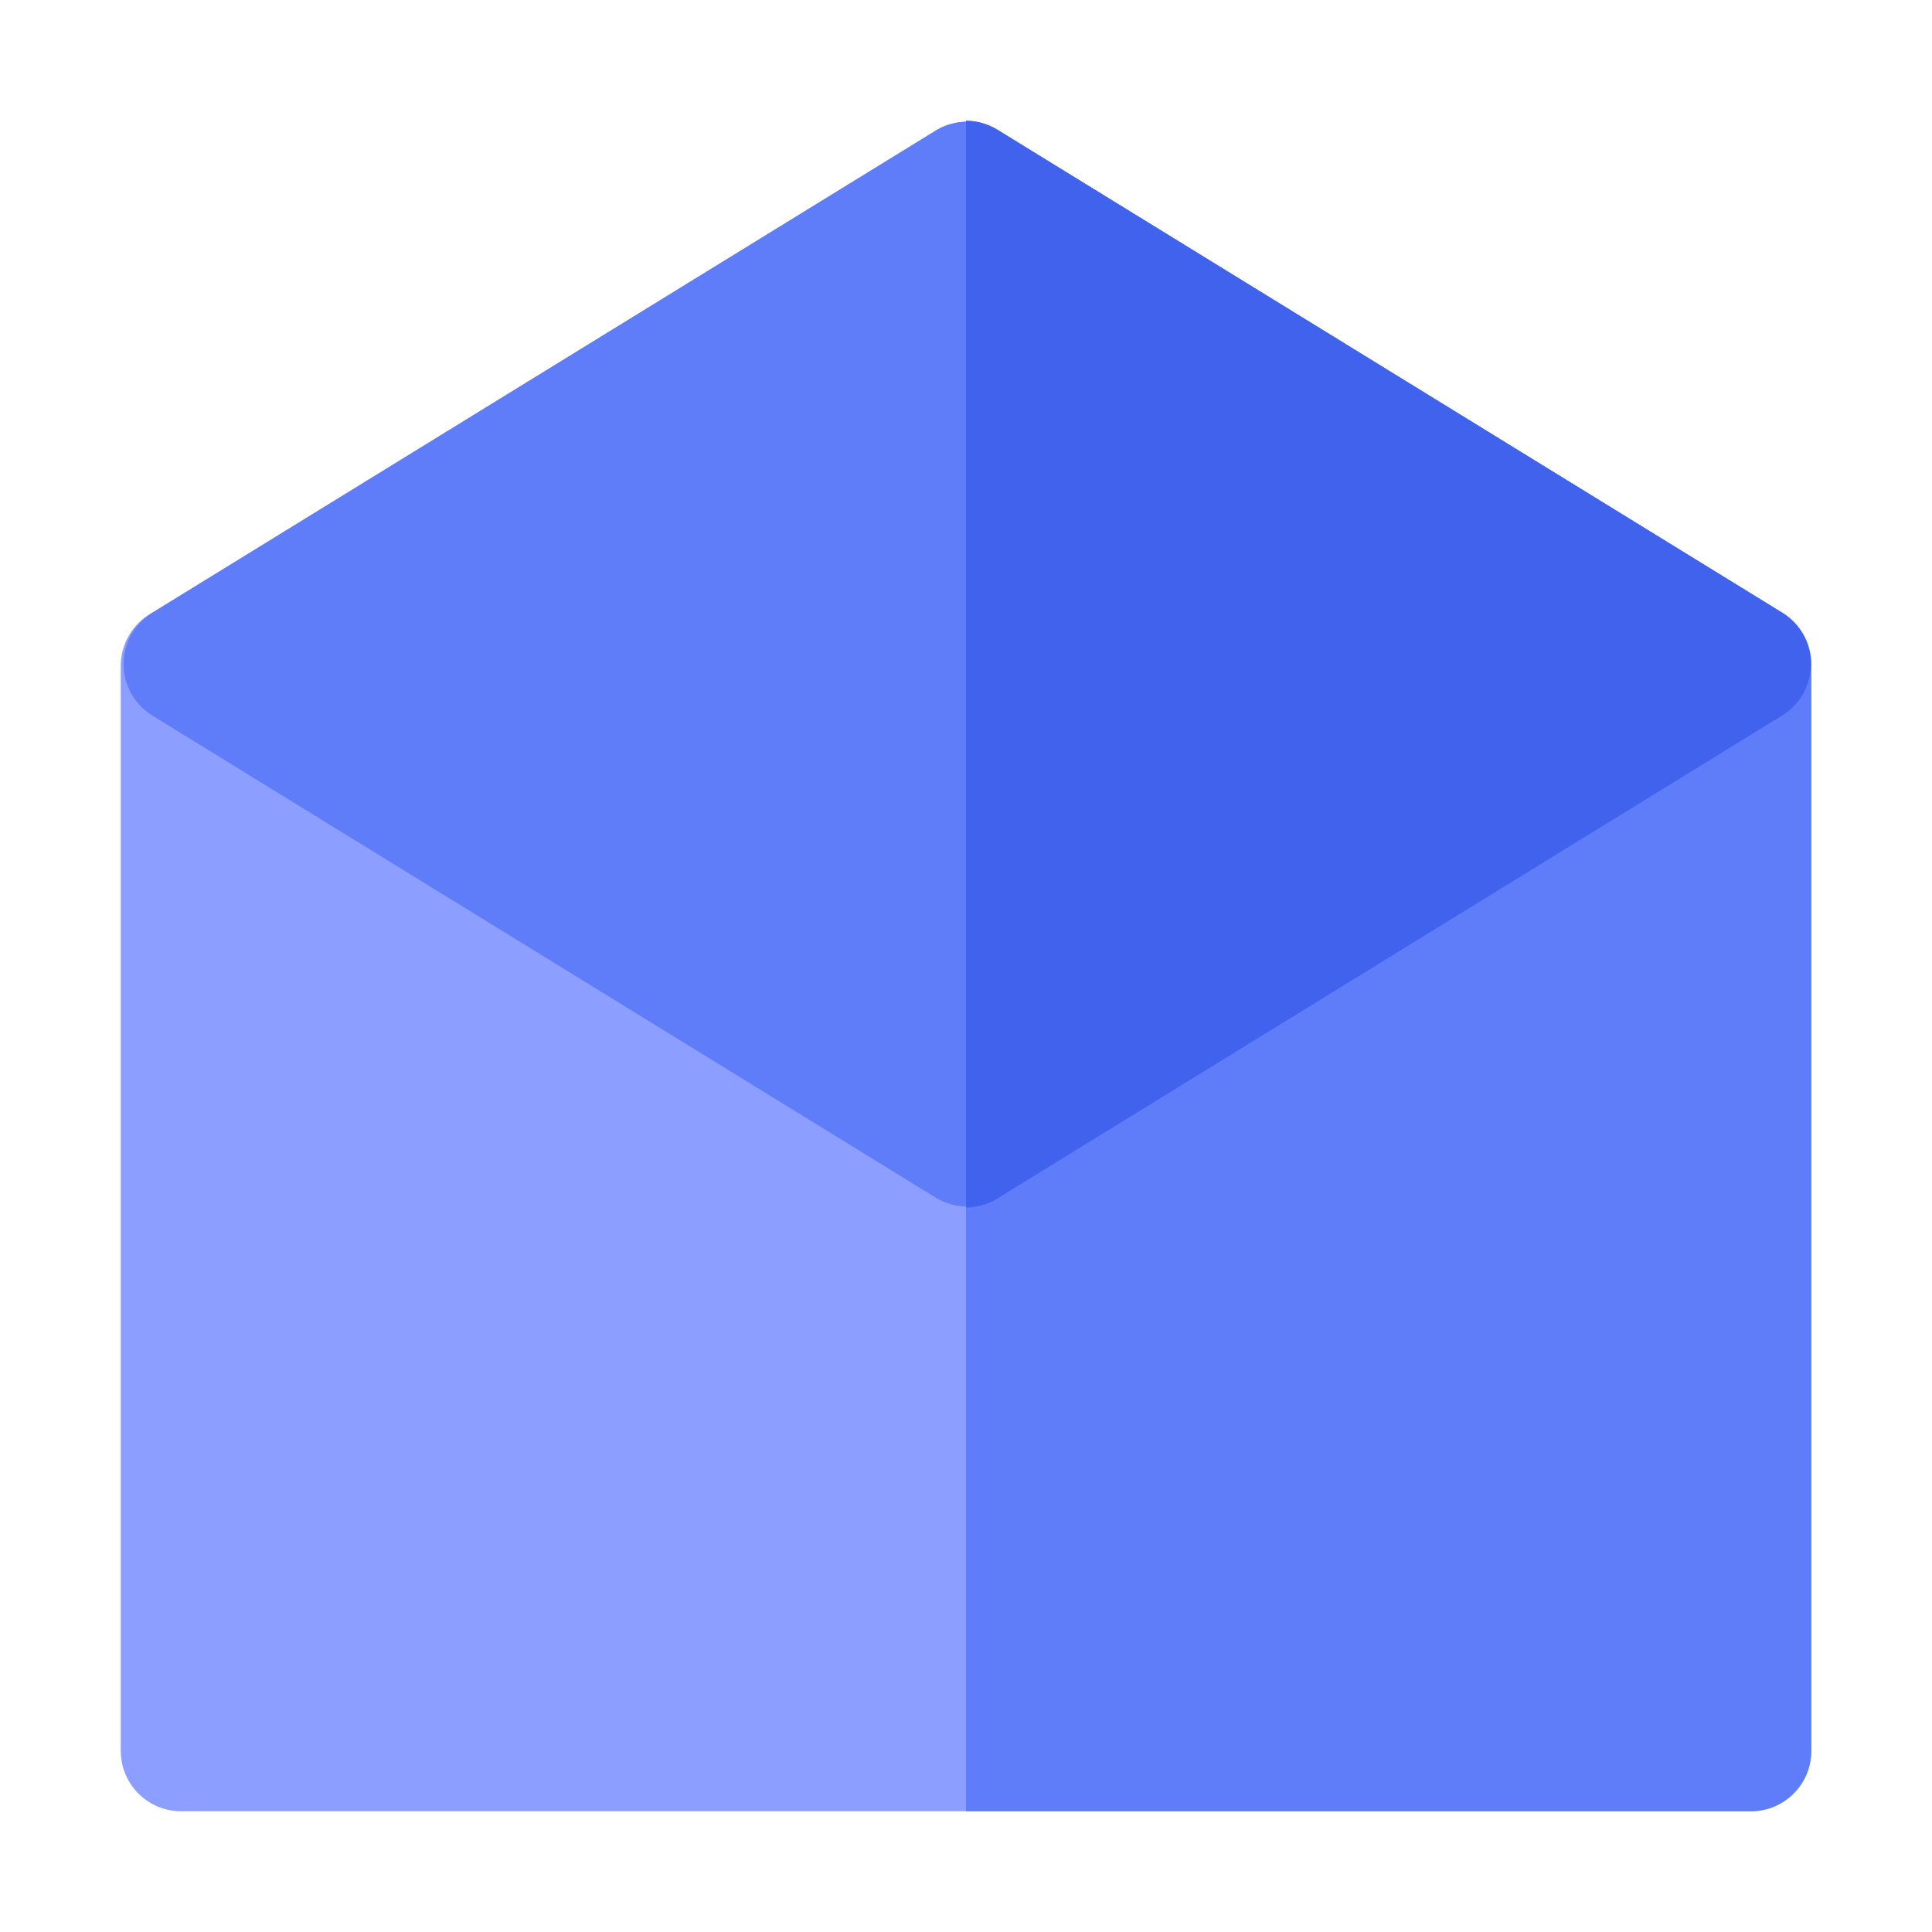
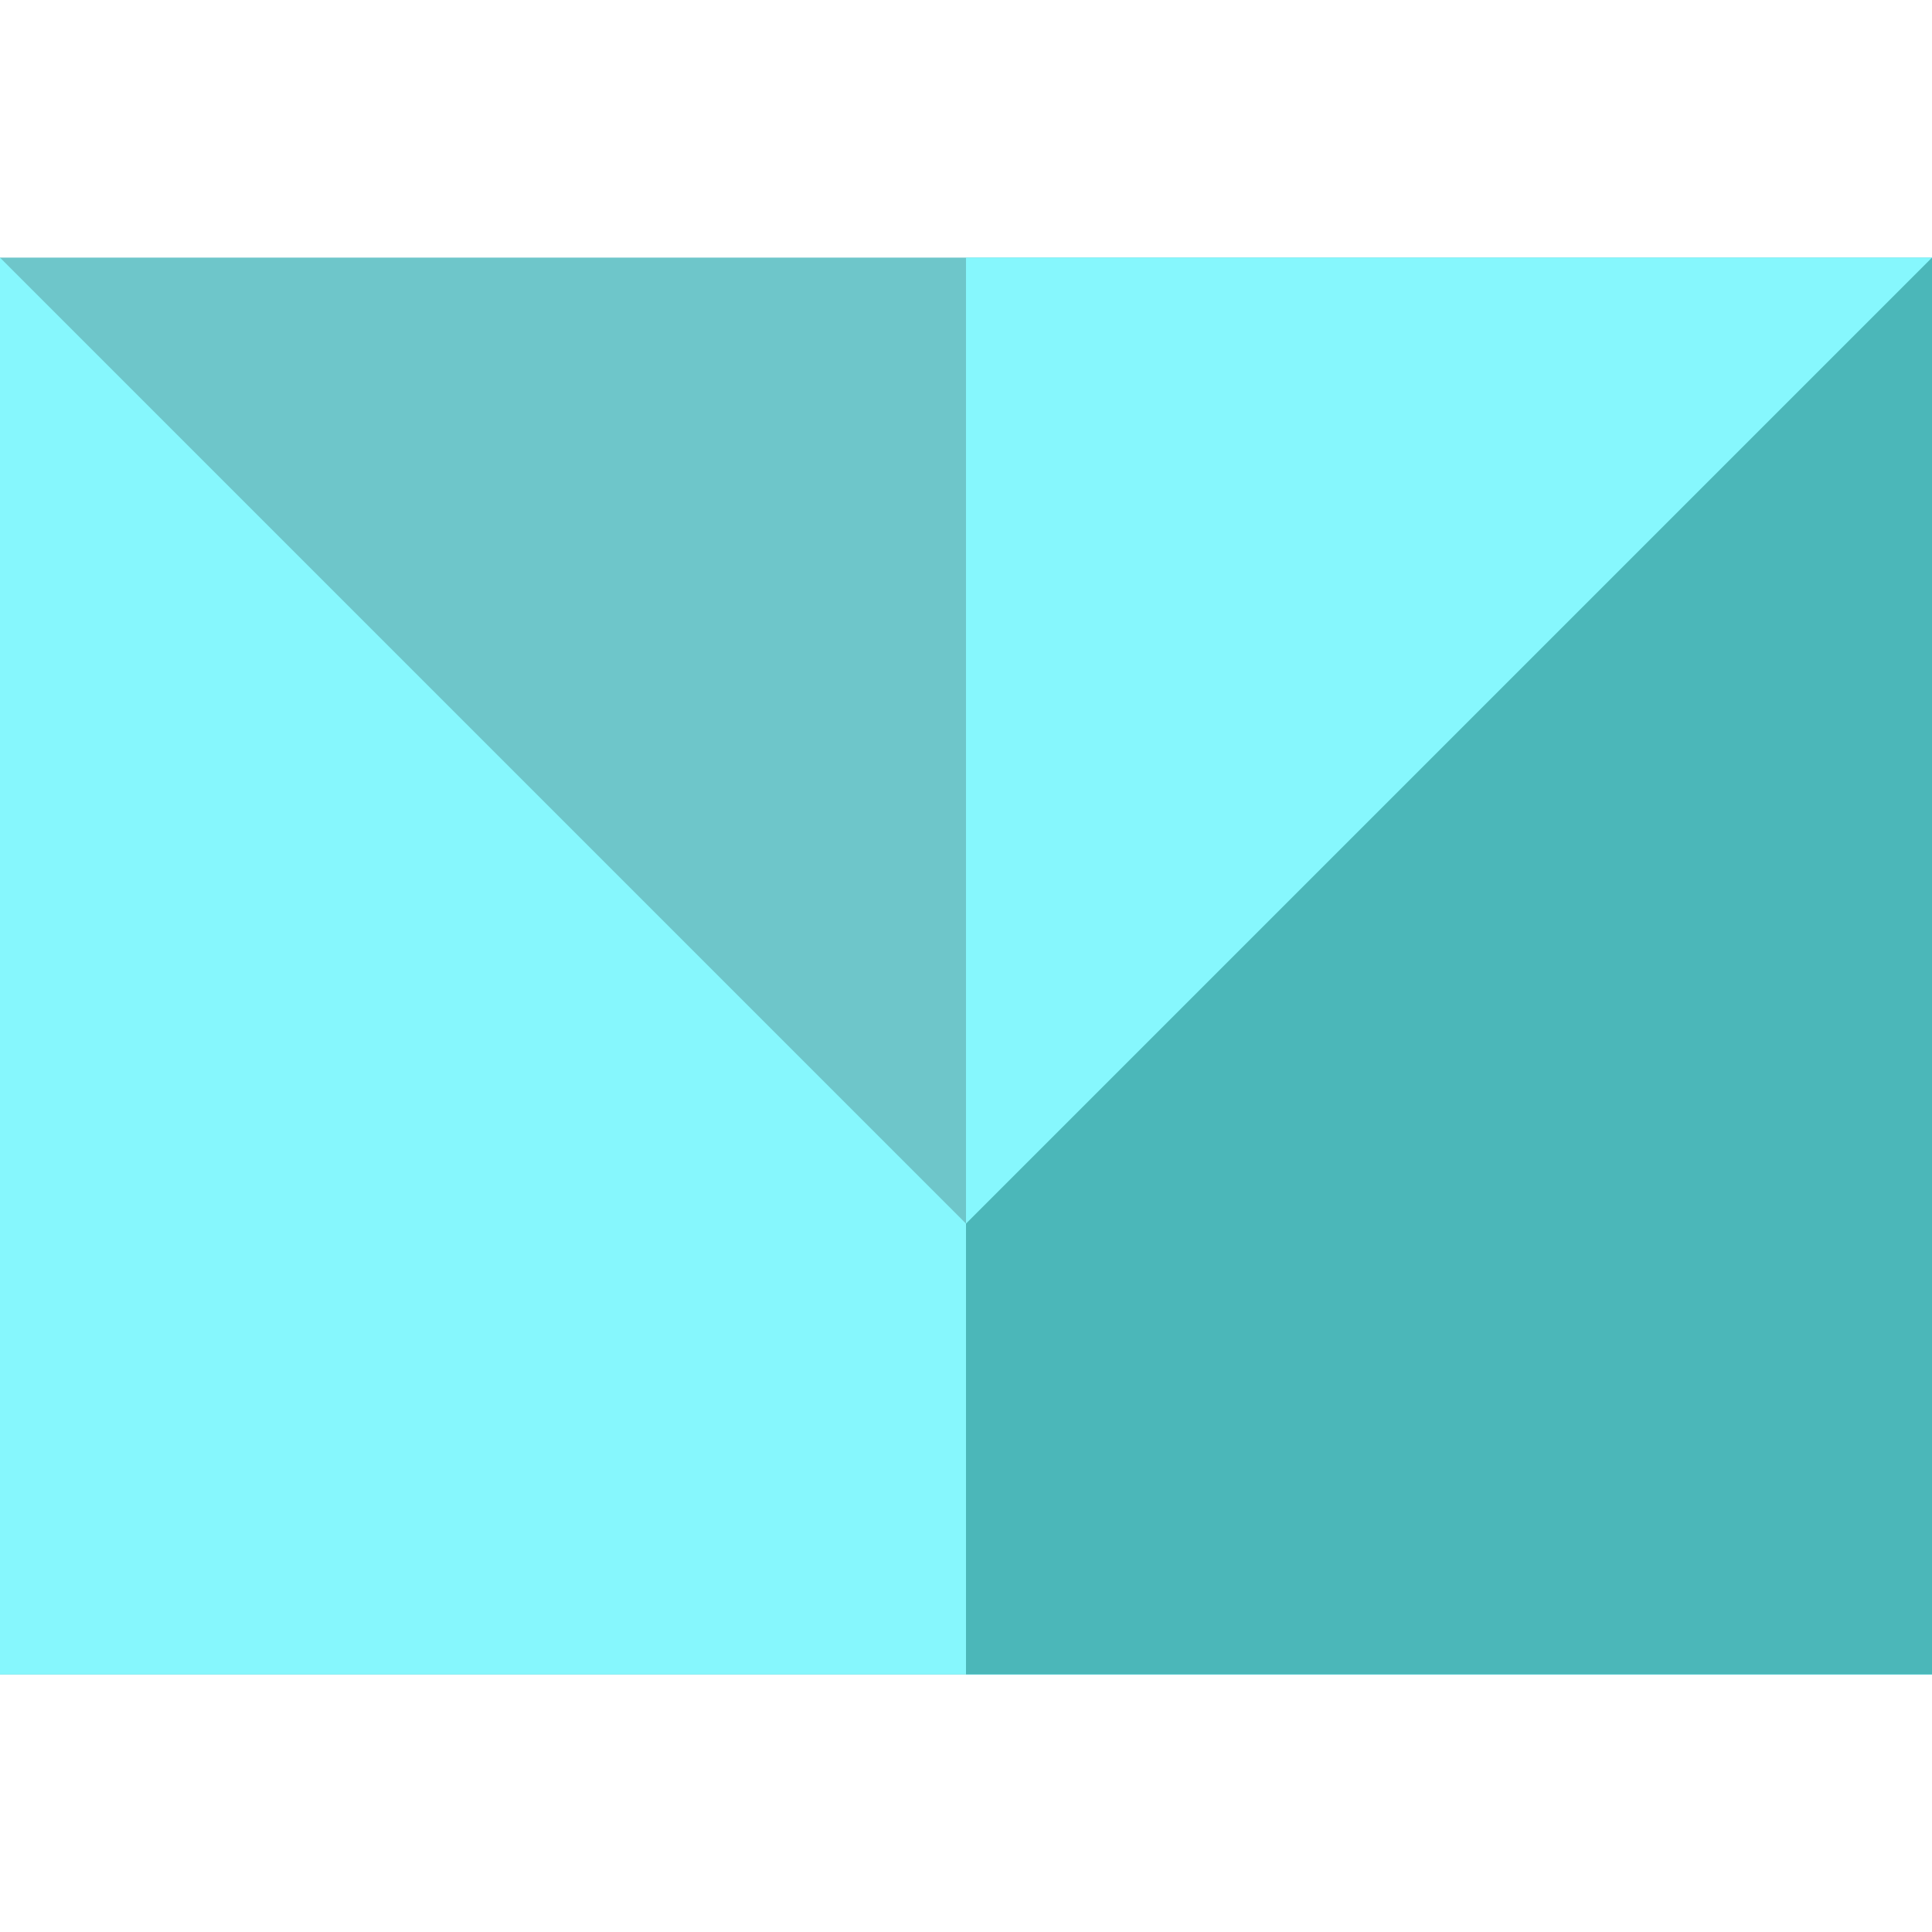
- <svg xmlns="http://www.w3.org/2000/svg" width="800px" height="800px" viewBox="0 0 32 32">
-   <defs>
-     <style>.cls-1{fill:#8c9eff;}.cls-2{fill:#5f7cf9;}.cls-3{fill:#4062ed;}</style>
-   </defs>
-   <g data-name="Envelope open" id="Envelope_open">
-     <path class="cls-1" d="M29.52,10.15l-13-8a1,1,0,0,0-1,0l-13,8A1,1,0,0,0,2,11V29a1,1,0,0,0,1,1H29a1,1,0,0,0,1-1V11A1,1,0,0,0,29.52,10.15Z" />
-     <path class="cls-2" d="M29.52,10.15l-13-8A1,1,0,0,0,16,2V30H29a1,1,0,0,0,1-1V11A1,1,0,0,0,29.52,10.15Z" />
-     <path class="cls-2" d="M29.52,10.15l-13-8a1,1,0,0,0-1,0l-13,8a1,1,0,0,0,0,1.7l13,8a1,1,0,0,0,1,0l13-8a1,1,0,0,0,0-1.7Z" />
-     <path class="cls-3" d="M29.52,10.15l-13-8A1,1,0,0,0,16,2V20a1,1,0,0,0,.52-.15l13-8a1,1,0,0,0,0-1.7Z" />
+ <svg xmlns="http://www.w3.org/2000/svg" version="1.1" id="Layer_1" viewBox="0 0 512 512" xml:space="preserve" width="800px" height="800px" fill="#000000">
+   <g id="SVGRepo_bgCarrier" stroke-width="0" />
+   <g id="SVGRepo_tracerCarrier" stroke-linecap="round" stroke-linejoin="round" />
+   <g id="SVGRepo_iconCarrier">
+     <rect y="68.267" style="fill:#6EC6CA;" width="512" height="375.467" />
+     <g>
+       <rect x="256" y="68.267" style="fill:#86f7fd;" width="256" height="375.467" />
+       <polygon style="fill:#86f7fd;" points="256,324.267 0,68.267 0,443.733 512,443.733 512,68.267 " />
+     </g>
+     <polygon style="fill:#4bb7b9;" points="256,324.267 256,443.733 512,443.733 512,68.267 " />
  </g>
</svg>
